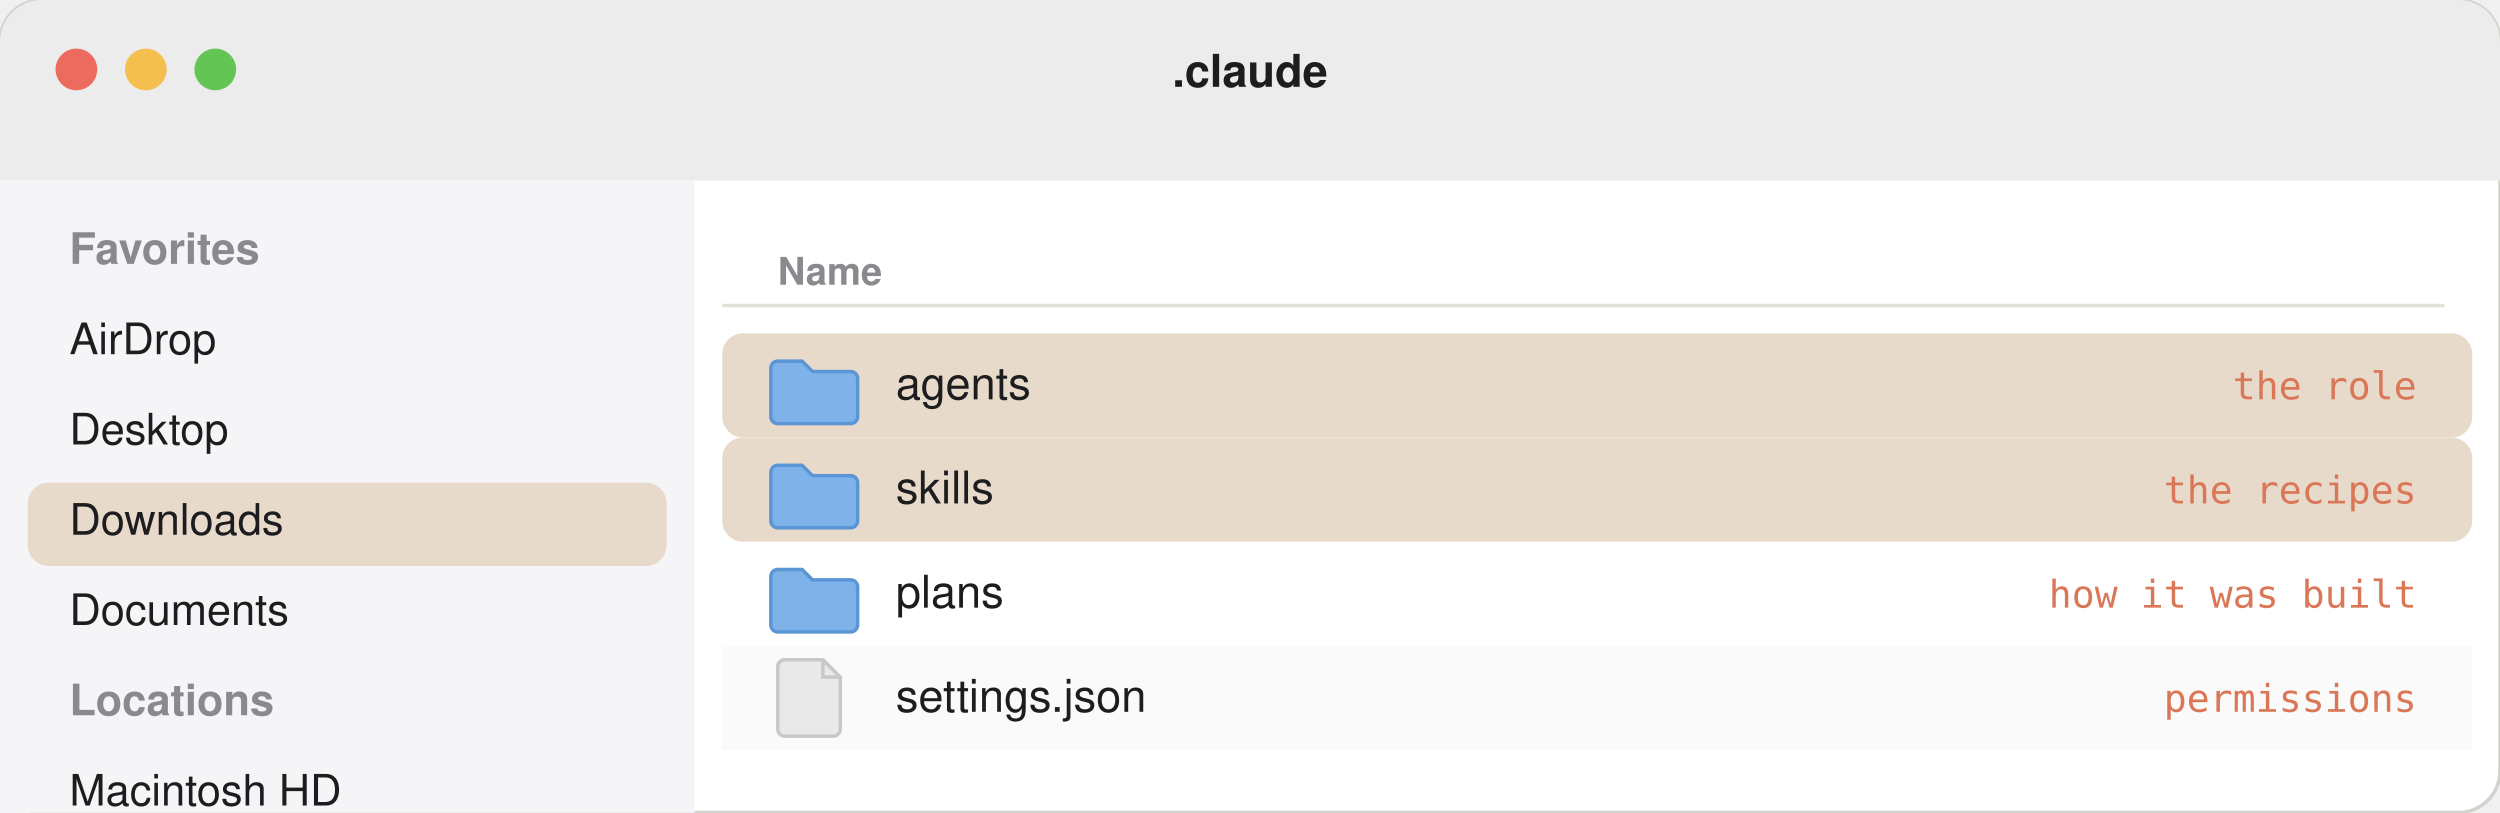
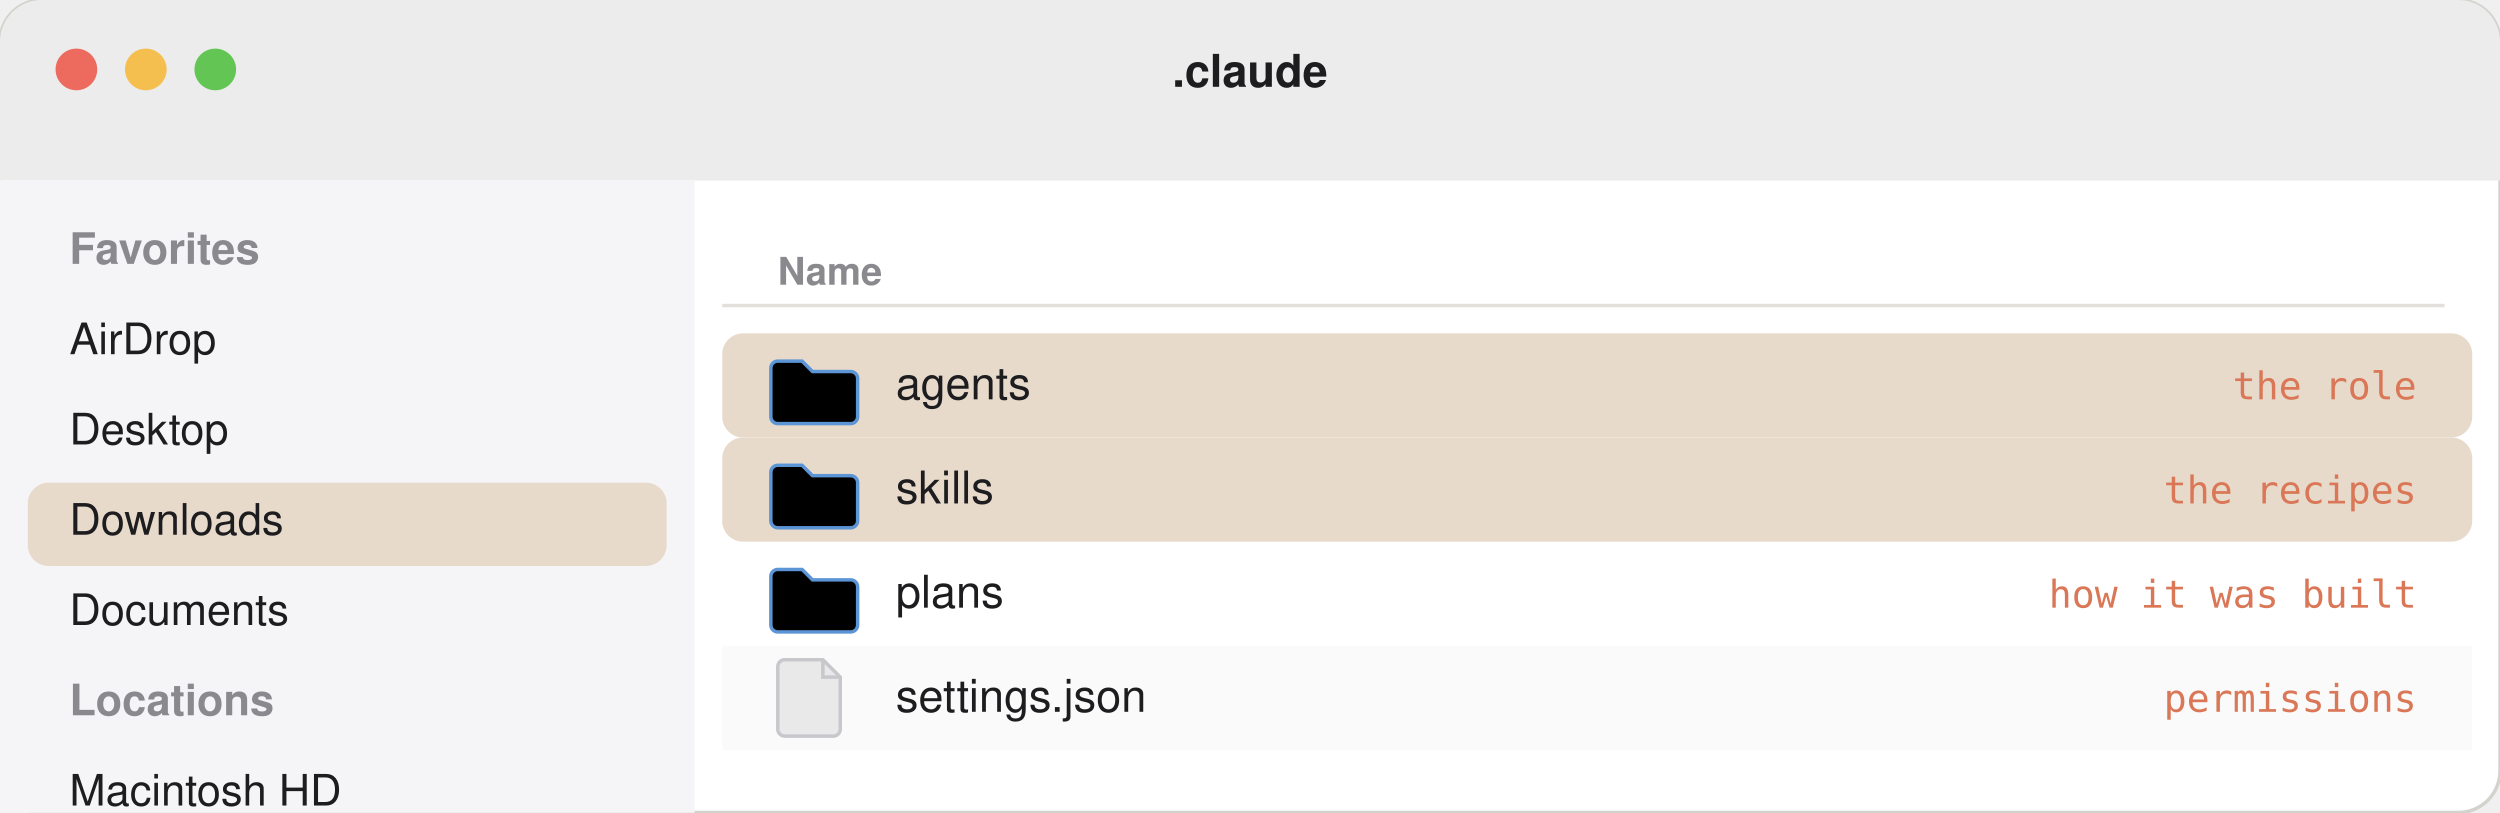
<svg xmlns="http://www.w3.org/2000/svg" viewBox="0 0 720 234" font-family="-apple-system, Helvetica, sans-serif">
  <rect x="0" y="0" width="720" height="234" rx="12" fill="#FFFFFF" stroke="#D4D2CC" />
  <path d="M0 12 a12 12 0 0 1 12 -12 h696 a12 12 0 0 1 12 12 v40 h-720 z" fill="#ECECEC" />
  <circle cx="22" cy="20" r="6" fill="#ED6A5E" />
  <circle cx="42" cy="20" r="6" fill="#F5BF4F" />
  <circle cx="62" cy="20" r="6" fill="#62C554" />
  <text x="360" y="25" text-anchor="middle" font-size="13" font-weight="600" fill="#1D1D1F">.claude</text>
  <rect x="0" y="52" width="200" height="182" fill="#F5F5F7" />
  <rect x="0" y="52" width="200" height="182" fill="#F5F5F7" />
  <text x="20" y="76" font-size="12.5" font-weight="600" fill="#8A8A8E">Favorites</text>
  <text x="20" y="102" font-size="12.5" font-weight="400" fill="#1D1D1F">AirDrop</text>
  <text x="20" y="128" font-size="12.5" font-weight="400" fill="#1D1D1F">Desktop</text>
  <rect x="8" y="139" width="184" height="24" rx="6" fill="#E8DACb" />
  <text x="20" y="154" font-size="12.5" font-weight="400" fill="#1D1D1F">Downloads</text>
  <text x="20" y="180" font-size="12.5" font-weight="400" fill="#1D1D1F">Documents</text>
  <text x="20" y="206" font-size="12.5" font-weight="600" fill="#8A8A8E">Locations</text>
  <text x="20" y="232" font-size="12.5" font-weight="400" fill="#1D1D1F">Macintosh HD</text>
  <line x1="208" y1="88" x2="704" y2="88" stroke="#E2E0DA" />
  <text x="224" y="82" font-size="11" font-weight="600" fill="#8A8A8E">Name</text>
  <rect x="208" y="96" width="504" height="30" rx="6" fill="#E8DACb" />
-   <path d="M224 104 h7 l3 3 h11 a2 2 0 0 1 2 2 v11 a2 2 0 0 1 -2 2 h-21 a2 2 0 0 1 -2 -2 v-14 a2 2 0 0 1 2 -2 z" fill="#7FB2E8" stroke="#5B95D6" />
+   <path d="M224 104 h7 l3 3 h11 a2 2 0 0 1 2 2 v11 a2 2 0 0 1 -2 2 h-21 a2 2 0 0 1 -2 -2 v-14 a2 2 0 0 1 2 -2 z" fill="getting-started-with-claude-agents" stroke="#5B95D6" />
  <text x="258" y="115" font-family="-apple-system, Helvetica, sans-serif" font-size="13" font-weight="400" fill="#1D1D1F">agents</text>
  <text x="696" y="115" text-anchor="end" font-family="SF Mono, Menlo, monospace" font-size="11" fill="#D97757">the role</text>
  <rect x="208" y="126" width="504" height="30" rx="6" fill="#E8DACb" />
-   <path d="M224 134 h7 l3 3 h11 a2 2 0 0 1 2 2 v11 a2 2 0 0 1 -2 2 h-21 a2 2 0 0 1 -2 -2 v-14 a2 2 0 0 1 2 -2 z" fill="#7FB2E8" stroke="#5B95D6" />
+   <path d="M224 134 h7 l3 3 h11 a2 2 0 0 1 2 2 v11 a2 2 0 0 1 -2 2 h-21 a2 2 0 0 1 -2 -2 v-14 a2 2 0 0 1 2 -2 z" fill="getting-started-with-claude-agents" stroke="#5B95D6" />
  <text x="258" y="145" font-family="-apple-system, Helvetica, sans-serif" font-size="13" font-weight="400" fill="#1D1D1F">skills</text>
  <text x="696" y="145" text-anchor="end" font-family="SF Mono, Menlo, monospace" font-size="11" fill="#D97757">the recipes</text>
-   <path d="M224 164 h7 l3 3 h11 a2 2 0 0 1 2 2 v11 a2 2 0 0 1 -2 2 h-21 a2 2 0 0 1 -2 -2 v-14 a2 2 0 0 1 2 -2 z" fill="#7FB2E8" stroke="#5B95D6" />
+   <path d="M224 164 h7 l3 3 h11 a2 2 0 0 1 2 2 v11 a2 2 0 0 1 -2 2 h-21 a2 2 0 0 1 -2 -2 v-14 a2 2 0 0 1 2 -2 z" fill="getting-started-with-claude-agents" stroke="#5B95D6" />
  <text x="258" y="175" font-family="-apple-system, Helvetica, sans-serif" font-size="13" font-weight="400" fill="#1D1D1F">plans</text>
  <text x="696" y="175" text-anchor="end" font-family="SF Mono, Menlo, monospace" font-size="11" fill="#D97757">how it was built</text>
  <rect x="208" y="186" width="504" height="30" fill="#FAFAFA" />
  <path d="M226 190 h11 l5 5 v15 a2 2 0 0 1 -2 2 h-14 a2 2 0 0 1 -2 -2 v-18 a2 2 0 0 1 2 -2 z" fill="#E9E9EA" stroke="#C7C7CC" />
  <path d="M237 190 v5 h5" fill="none" stroke="#C7C7CC" />
  <text x="258" y="205" font-family="-apple-system, Helvetica, sans-serif" font-size="13" font-weight="400" fill="#1D1D1F">settings.json</text>
  <text x="696" y="205" text-anchor="end" font-family="SF Mono, Menlo, monospace" font-size="11" fill="#D97757">permissions</text>
</svg>
